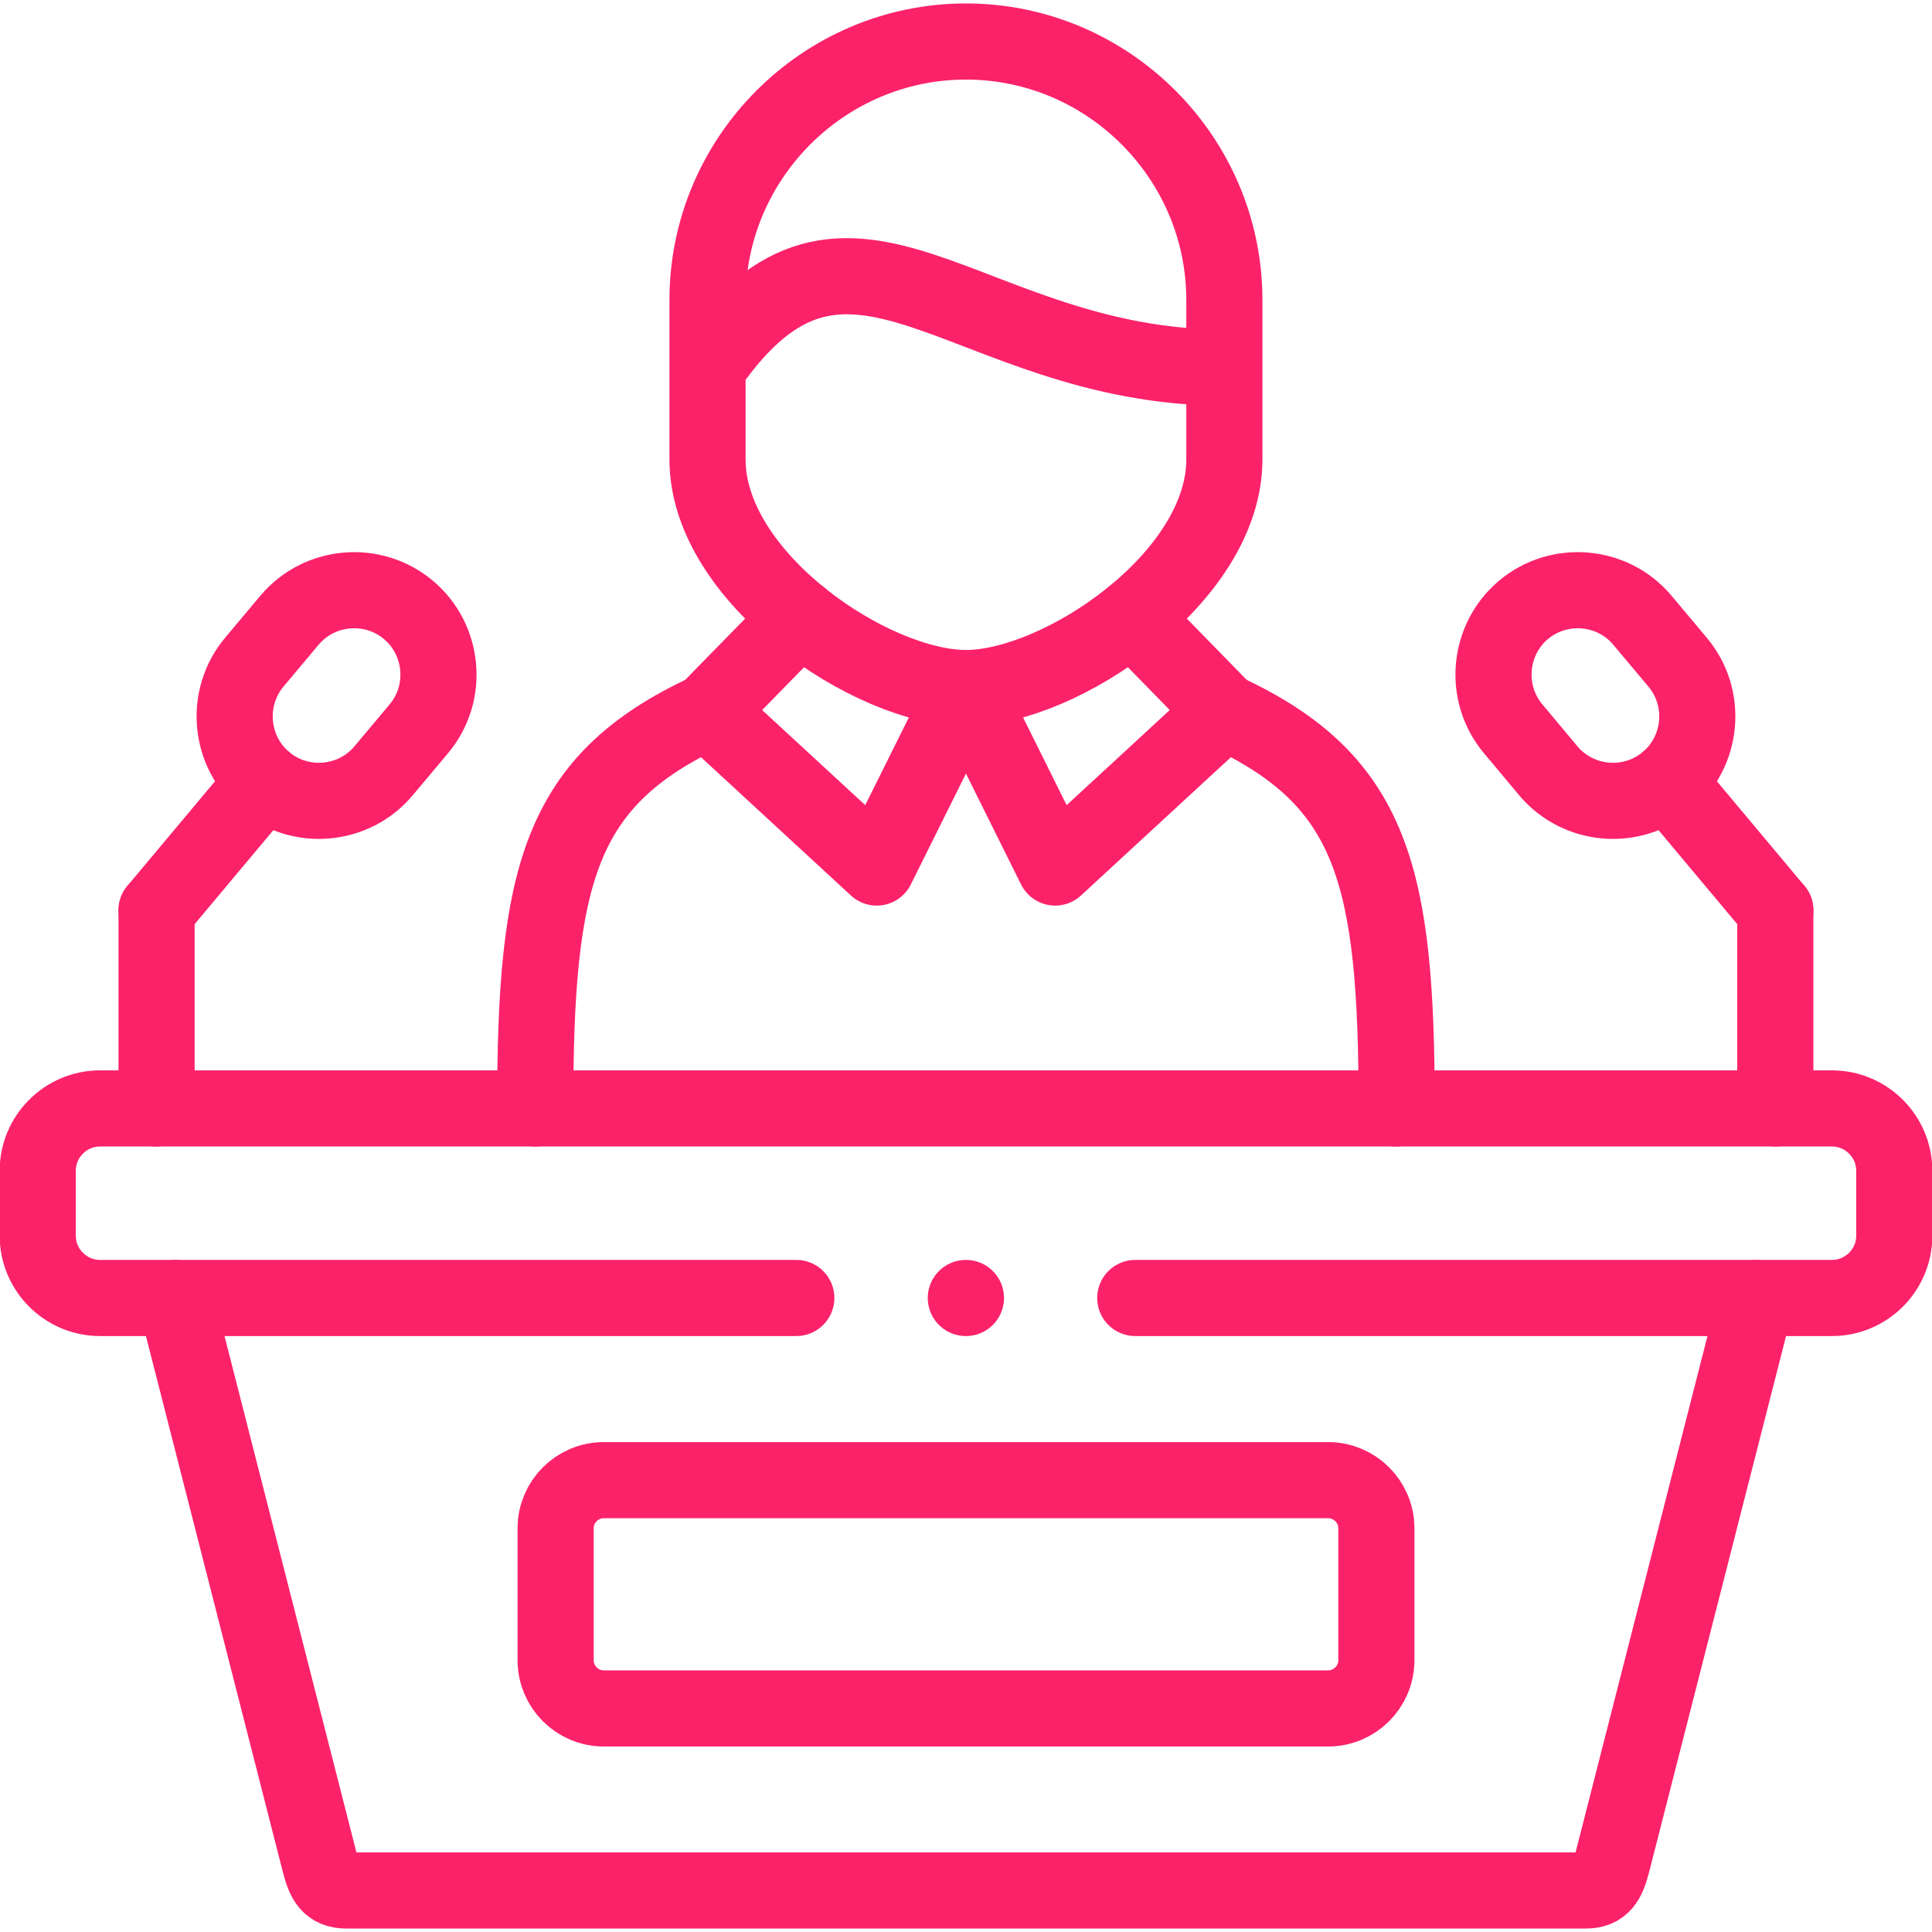
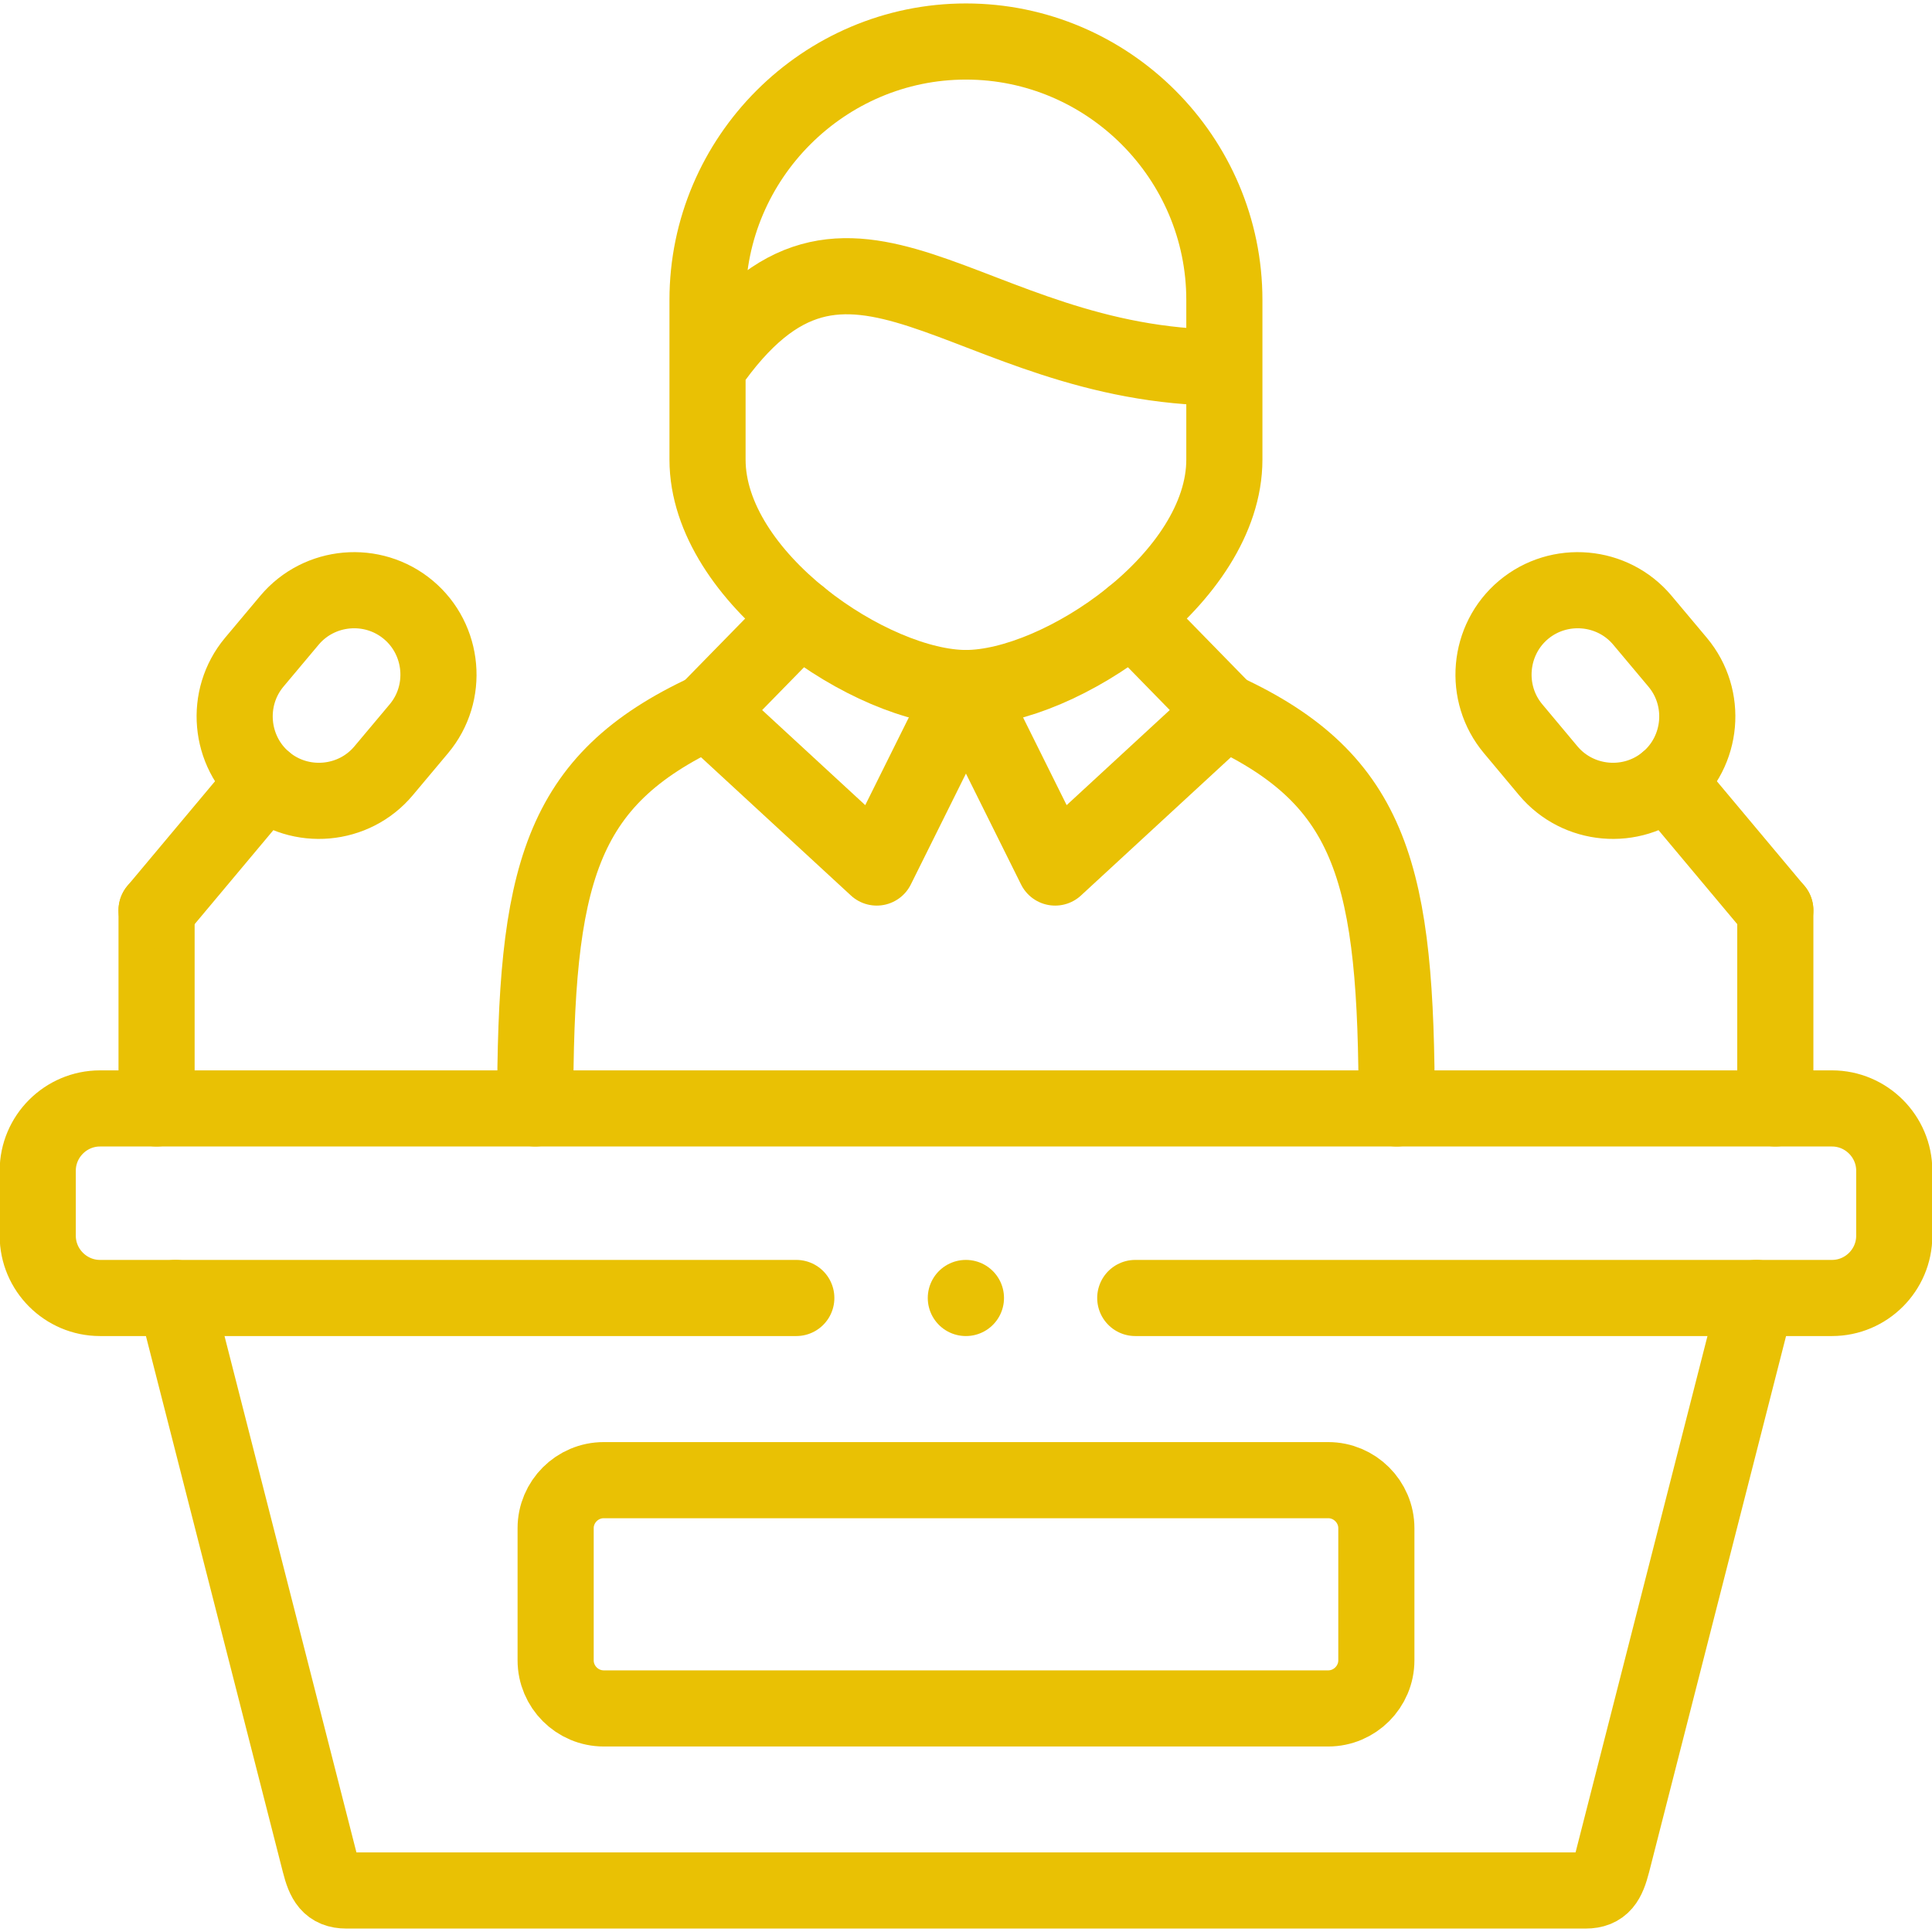
<svg xmlns="http://www.w3.org/2000/svg" version="1.1" width="512" height="512" x="0" y="0" viewBox="0 0 682.667 682.667" style="enable-background:new 0 0 512 512" xml:space="preserve" class="">
  <g>
    <defs>
      <clipPath id="a" clipPathUnits="userSpaceOnUse">
-         <path d="M0 512h512V0H0Z" fill="#fc226a" opacity="1" data-original="#000000" class="" />
+         <path d="M0 512h512V0H0Z" fill="#E9C104" opacity="1" data-original="#000000" class="" />
      </clipPath>
    </defs>
    <g clip-path="url(#a)" transform="matrix(1.33333 0 0 -1.33333 0 682.667)">
-       <path d="M0 0h184.646c9.07 0 16.497 7.398 16.497 16.498v17.236c0 9.072-7.427 16.498-16.497 16.498H-274.36c-9.071 0-16.497-7.426-16.497-16.498V16.498C-290.857 7.427-283.431 0-274.36 0h184.532" style="stroke-width:20.176;stroke-linecap:round;stroke-linejoin:round;stroke-miterlimit:10;stroke-dasharray:none;stroke-opacity:1" transform="translate(300.857 168.022)" fill="none" stroke="#fc226a" stroke-width="20.176" stroke-linecap="round" stroke-linejoin="round" stroke-miterlimit="10" stroke-dasharray="none" stroke-opacity="" data-original="#000000" opacity="1" />
-       <path d="M0 0h191.986c7.002 0 12.756-5.727 12.756-12.729v-35.009c0-7.031-5.754-12.757-12.756-12.757H0c-7.03 0-12.756 5.726-12.756 12.757v35.009C-12.756-5.727-7.03 0 0 0Z" style="stroke-width:20.176;stroke-linecap:round;stroke-linejoin:round;stroke-miterlimit:10;stroke-dasharray:none;stroke-opacity:1" transform="translate(160.007 119.744)" fill="none" stroke="#fc226a" stroke-width="20.176" stroke-linecap="round" stroke-linejoin="round" stroke-miterlimit="10" stroke-dasharray="none" stroke-opacity="" data-original="#000000" opacity="1" />
-       <path d="m0 0 38.238-149.68c1.219-4.818 2.609-7.341 7.031-7.341h328.443c4.422 0 5.783 2.523 7.03 7.341L418.98 0" style="stroke-width:20.176;stroke-linecap:round;stroke-linejoin:round;stroke-miterlimit:10;stroke-dasharray:none;stroke-opacity:1" transform="translate(46.51 168.022)" fill="none" stroke="#fc226a" stroke-width="20.176" stroke-linecap="round" stroke-linejoin="round" stroke-miterlimit="10" stroke-dasharray="none" stroke-opacity="" data-original="#000000" opacity="1" />
-       <path d="M0 0v-52.501" style="stroke-width:20.176;stroke-linecap:round;stroke-linejoin:round;stroke-miterlimit:10;stroke-dasharray:none;stroke-opacity:1" transform="translate(470.48 270.755)" fill="none" stroke="#fc226a" stroke-width="20.176" stroke-linecap="round" stroke-linejoin="round" stroke-miterlimit="10" stroke-dasharray="none" stroke-opacity="" data-original="#000000" opacity="1" />
-       <path d="m0 0 28.658-34.217" style="stroke-width:20.176;stroke-linecap:round;stroke-linejoin:round;stroke-miterlimit:10;stroke-dasharray:none;stroke-opacity:1" transform="translate(441.821 304.972)" fill="none" stroke="#fc226a" stroke-width="20.176" stroke-linecap="round" stroke-linejoin="round" stroke-miterlimit="10" stroke-dasharray="none" stroke-opacity="" data-original="#000000" opacity="1" />
-       <path d="M0 0v0c-9.411-7.909-10.658-22.112-2.749-31.523l9.297-11.113c7.909-9.44 22.082-10.687 31.52-2.778 9.44 7.909 10.687 22.083 2.779 31.523L31.521-2.778C23.641 6.662 9.439 7.909 0 0Z" style="stroke-width:20.176;stroke-linecap:round;stroke-linejoin:round;stroke-miterlimit:10;stroke-dasharray:none;stroke-opacity:1" transform="translate(403.753 350.386)" fill="none" stroke="#fc226a" stroke-width="20.176" stroke-linecap="round" stroke-linejoin="round" stroke-miterlimit="10" stroke-dasharray="none" stroke-opacity="" data-original="#000000" opacity="1" />
-       <path d="M0 0v-52.501" style="stroke-width:20.176;stroke-linecap:round;stroke-linejoin:round;stroke-miterlimit:10;stroke-dasharray:none;stroke-opacity:1" transform="translate(41.492 270.755)" fill="none" stroke="#fc226a" stroke-width="20.176" stroke-linecap="round" stroke-linejoin="round" stroke-miterlimit="10" stroke-dasharray="none" stroke-opacity="" data-original="#000000" opacity="1" />
-       <path d="m0 0-28.658-34.217" style="stroke-width:20.176;stroke-linecap:round;stroke-linejoin:round;stroke-miterlimit:10;stroke-dasharray:none;stroke-opacity:1" transform="translate(70.15 304.972)" fill="none" stroke="#fc226a" stroke-width="20.176" stroke-linecap="round" stroke-linejoin="round" stroke-miterlimit="10" stroke-dasharray="none" stroke-opacity="" data-original="#000000" opacity="1" />
-       <path d="M0 0v0c9.439-7.909 10.687-22.112 2.777-31.523l-9.325-11.113c-7.881-9.44-22.082-10.687-31.52-2.778-9.411 7.909-10.659 22.083-2.779 31.523l9.326 11.113C-23.612 6.662-9.439 7.909 0 0Z" style="stroke-width:20.176;stroke-linecap:round;stroke-linejoin:round;stroke-miterlimit:10;stroke-dasharray:none;stroke-opacity:1" transform="translate(108.219 350.386)" fill="none" stroke="#fc226a" stroke-width="20.176" stroke-linecap="round" stroke-linejoin="round" stroke-miterlimit="10" stroke-dasharray="none" stroke-opacity="" data-original="#000000" opacity="1" />
-       <path d="M0 0v-24.352c0-31.353-43.567-60.551-68.484-60.551-24.916 0-68.484 29.226-68.484 60.551V0M0 0v17.944c0 37.675-30.812 68.49-68.484 68.49-37.643 0-68.484-30.815-68.484-68.49V0C-99.381 54.429-69.249.198 0 0Z" style="stroke-width:20.176;stroke-linecap:round;stroke-linejoin:round;stroke-miterlimit:10;stroke-dasharray:none;stroke-opacity:1" transform="translate(324.47 414.566)" fill="none" stroke="#fc226a" stroke-width="20.176" stroke-linecap="round" stroke-linejoin="round" stroke-miterlimit="10" stroke-dasharray="none" stroke-opacity="" data-original="#000000" opacity="1" />
-       <path d="M0 0c-39.485-18.285-45.665-43.515-45.665-105.201" style="stroke-width:20.176;stroke-linecap:round;stroke-linejoin:round;stroke-miterlimit:10;stroke-dasharray:none;stroke-opacity:1" transform="translate(187.502 323.455)" fill="none" stroke="#fc226a" stroke-width="20.176" stroke-linecap="round" stroke-linejoin="round" stroke-miterlimit="10" stroke-dasharray="none" stroke-opacity="" data-original="#000000" opacity="1" />
-       <path d="m0 0-24.52-25.06 44.844-41.36 23.64 47.568 23.64-47.568 44.844 41.36L87.957 0" style="stroke-width:20.176;stroke-linecap:round;stroke-linejoin:round;stroke-miterlimit:10;stroke-dasharray:none;stroke-opacity:1" transform="translate(212.022 348.515)" fill="none" stroke="#fc226a" stroke-width="20.176" stroke-linecap="round" stroke-linejoin="round" stroke-miterlimit="10" stroke-dasharray="none" stroke-opacity="" data-original="#000000" opacity="1" />
-       <path d="M0 0c39.485-18.285 45.665-43.515 45.665-105.201" style="stroke-width:20.176;stroke-linecap:round;stroke-linejoin:round;stroke-miterlimit:10;stroke-dasharray:none;stroke-opacity:1" transform="translate(324.47 323.455)" fill="none" stroke="#fc226a" stroke-width="20.176" stroke-linecap="round" stroke-linejoin="round" stroke-miterlimit="10" stroke-dasharray="none" stroke-opacity="" data-original="#000000" opacity="1" />
-       <path d="M0 0h-.028" style="stroke-width:20.176;stroke-linecap:round;stroke-linejoin:round;stroke-miterlimit:10;stroke-dasharray:none;stroke-opacity:1" transform="translate(255.985 168.022)" fill="none" stroke="#fc226a" stroke-width="20.176" stroke-linecap="round" stroke-linejoin="round" stroke-miterlimit="10" stroke-dasharray="none" stroke-opacity="" data-original="#000000" opacity="1" />
+       <path d="M0 0h184.646c9.07 0 16.497 7.398 16.497 16.498v17.236c0 9.072-7.427 16.498-16.497 16.498H-274.36c-9.071 0-16.497-7.426-16.497-16.498V16.498C-290.857 7.427-283.431 0-274.36 0h184.532" style="stroke-width:20.176;stroke-linecap:round;stroke-linejoin:round;stroke-miterlimit:10;stroke-dasharray:none;stroke-opacity:1" transform="translate(300.857 168.022)" fill="none" stroke="#E9C104" stroke-width="20.176" stroke-linecap="round" stroke-linejoin="round" stroke-miterlimit="10" stroke-dasharray="none" stroke-opacity="" data-original="#000000" opacity="1" />
+       <path d="M0 0h191.986c7.002 0 12.756-5.727 12.756-12.729v-35.009c0-7.031-5.754-12.757-12.756-12.757H0c-7.03 0-12.756 5.726-12.756 12.757v35.009C-12.756-5.727-7.03 0 0 0Z" style="stroke-width:20.176;stroke-linecap:round;stroke-linejoin:round;stroke-miterlimit:10;stroke-dasharray:none;stroke-opacity:1" transform="translate(160.007 119.744)" fill="none" stroke="#E9C104" stroke-width="20.176" stroke-linecap="round" stroke-linejoin="round" stroke-miterlimit="10" stroke-dasharray="none" stroke-opacity="" data-original="#000000" opacity="1" />
+       <path d="m0 0 38.238-149.68c1.219-4.818 2.609-7.341 7.031-7.341h328.443c4.422 0 5.783 2.523 7.03 7.341L418.98 0" style="stroke-width:20.176;stroke-linecap:round;stroke-linejoin:round;stroke-miterlimit:10;stroke-dasharray:none;stroke-opacity:1" transform="translate(46.51 168.022)" fill="none" stroke="#E9C104" stroke-width="20.176" stroke-linecap="round" stroke-linejoin="round" stroke-miterlimit="10" stroke-dasharray="none" stroke-opacity="" data-original="#000000" opacity="1" />
+       <path d="M0 0v-52.501" style="stroke-width:20.176;stroke-linecap:round;stroke-linejoin:round;stroke-miterlimit:10;stroke-dasharray:none;stroke-opacity:1" transform="translate(470.48 270.755)" fill="none" stroke="#E9C104" stroke-width="20.176" stroke-linecap="round" stroke-linejoin="round" stroke-miterlimit="10" stroke-dasharray="none" stroke-opacity="" data-original="#000000" opacity="1" />
+       <path d="m0 0 28.658-34.217" style="stroke-width:20.176;stroke-linecap:round;stroke-linejoin:round;stroke-miterlimit:10;stroke-dasharray:none;stroke-opacity:1" transform="translate(441.821 304.972)" fill="none" stroke="#E9C104" stroke-width="20.176" stroke-linecap="round" stroke-linejoin="round" stroke-miterlimit="10" stroke-dasharray="none" stroke-opacity="" data-original="#000000" opacity="1" />
+       <path d="M0 0v0c-9.411-7.909-10.658-22.112-2.749-31.523l9.297-11.113c7.909-9.44 22.082-10.687 31.52-2.778 9.44 7.909 10.687 22.083 2.779 31.523L31.521-2.778C23.641 6.662 9.439 7.909 0 0Z" style="stroke-width:20.176;stroke-linecap:round;stroke-linejoin:round;stroke-miterlimit:10;stroke-dasharray:none;stroke-opacity:1" transform="translate(403.753 350.386)" fill="none" stroke="#E9C104" stroke-width="20.176" stroke-linecap="round" stroke-linejoin="round" stroke-miterlimit="10" stroke-dasharray="none" stroke-opacity="" data-original="#000000" opacity="1" />
+       <path d="M0 0v-52.501" style="stroke-width:20.176;stroke-linecap:round;stroke-linejoin:round;stroke-miterlimit:10;stroke-dasharray:none;stroke-opacity:1" transform="translate(41.492 270.755)" fill="none" stroke="#E9C104" stroke-width="20.176" stroke-linecap="round" stroke-linejoin="round" stroke-miterlimit="10" stroke-dasharray="none" stroke-opacity="" data-original="#000000" opacity="1" />
+       <path d="m0 0-28.658-34.217" style="stroke-width:20.176;stroke-linecap:round;stroke-linejoin:round;stroke-miterlimit:10;stroke-dasharray:none;stroke-opacity:1" transform="translate(70.15 304.972)" fill="none" stroke="#E9C104" stroke-width="20.176" stroke-linecap="round" stroke-linejoin="round" stroke-miterlimit="10" stroke-dasharray="none" stroke-opacity="" data-original="#000000" opacity="1" />
+       <path d="M0 0v0c9.439-7.909 10.687-22.112 2.777-31.523l-9.325-11.113c-7.881-9.44-22.082-10.687-31.52-2.778-9.411 7.909-10.659 22.083-2.779 31.523l9.326 11.113C-23.612 6.662-9.439 7.909 0 0Z" style="stroke-width:20.176;stroke-linecap:round;stroke-linejoin:round;stroke-miterlimit:10;stroke-dasharray:none;stroke-opacity:1" transform="translate(108.219 350.386)" fill="none" stroke="#E9C104" stroke-width="20.176" stroke-linecap="round" stroke-linejoin="round" stroke-miterlimit="10" stroke-dasharray="none" stroke-opacity="" data-original="#000000" opacity="1" />
+       <path d="M0 0v-24.352c0-31.353-43.567-60.551-68.484-60.551-24.916 0-68.484 29.226-68.484 60.551V0M0 0v17.944c0 37.675-30.812 68.49-68.484 68.49-37.643 0-68.484-30.815-68.484-68.49V0C-99.381 54.429-69.249.198 0 0Z" style="stroke-width:20.176;stroke-linecap:round;stroke-linejoin:round;stroke-miterlimit:10;stroke-dasharray:none;stroke-opacity:1" transform="translate(324.47 414.566)" fill="none" stroke="#E9C104" stroke-width="20.176" stroke-linecap="round" stroke-linejoin="round" stroke-miterlimit="10" stroke-dasharray="none" stroke-opacity="" data-original="#000000" opacity="1" />
+       <path d="M0 0c-39.485-18.285-45.665-43.515-45.665-105.201" style="stroke-width:20.176;stroke-linecap:round;stroke-linejoin:round;stroke-miterlimit:10;stroke-dasharray:none;stroke-opacity:1" transform="translate(187.502 323.455)" fill="none" stroke="#E9C104" stroke-width="20.176" stroke-linecap="round" stroke-linejoin="round" stroke-miterlimit="10" stroke-dasharray="none" stroke-opacity="" data-original="#000000" opacity="1" />
+       <path d="m0 0-24.52-25.06 44.844-41.36 23.64 47.568 23.64-47.568 44.844 41.36L87.957 0" style="stroke-width:20.176;stroke-linecap:round;stroke-linejoin:round;stroke-miterlimit:10;stroke-dasharray:none;stroke-opacity:1" transform="translate(212.022 348.515)" fill="none" stroke="#E9C104" stroke-width="20.176" stroke-linecap="round" stroke-linejoin="round" stroke-miterlimit="10" stroke-dasharray="none" stroke-opacity="" data-original="#000000" opacity="1" />
+       <path d="M0 0c39.485-18.285 45.665-43.515 45.665-105.201" style="stroke-width:20.176;stroke-linecap:round;stroke-linejoin:round;stroke-miterlimit:10;stroke-dasharray:none;stroke-opacity:1" transform="translate(324.47 323.455)" fill="none" stroke="#E9C104" stroke-width="20.176" stroke-linecap="round" stroke-linejoin="round" stroke-miterlimit="10" stroke-dasharray="none" stroke-opacity="" data-original="#000000" opacity="1" />
+       <path d="M0 0h-.028" style="stroke-width:20.176;stroke-linecap:round;stroke-linejoin:round;stroke-miterlimit:10;stroke-dasharray:none;stroke-opacity:1" transform="translate(255.985 168.022)" fill="none" stroke="#E9C104" stroke-width="20.176" stroke-linecap="round" stroke-linejoin="round" stroke-miterlimit="10" stroke-dasharray="none" stroke-opacity="" data-original="#000000" opacity="1" />
    </g>
  </g>
</svg>
